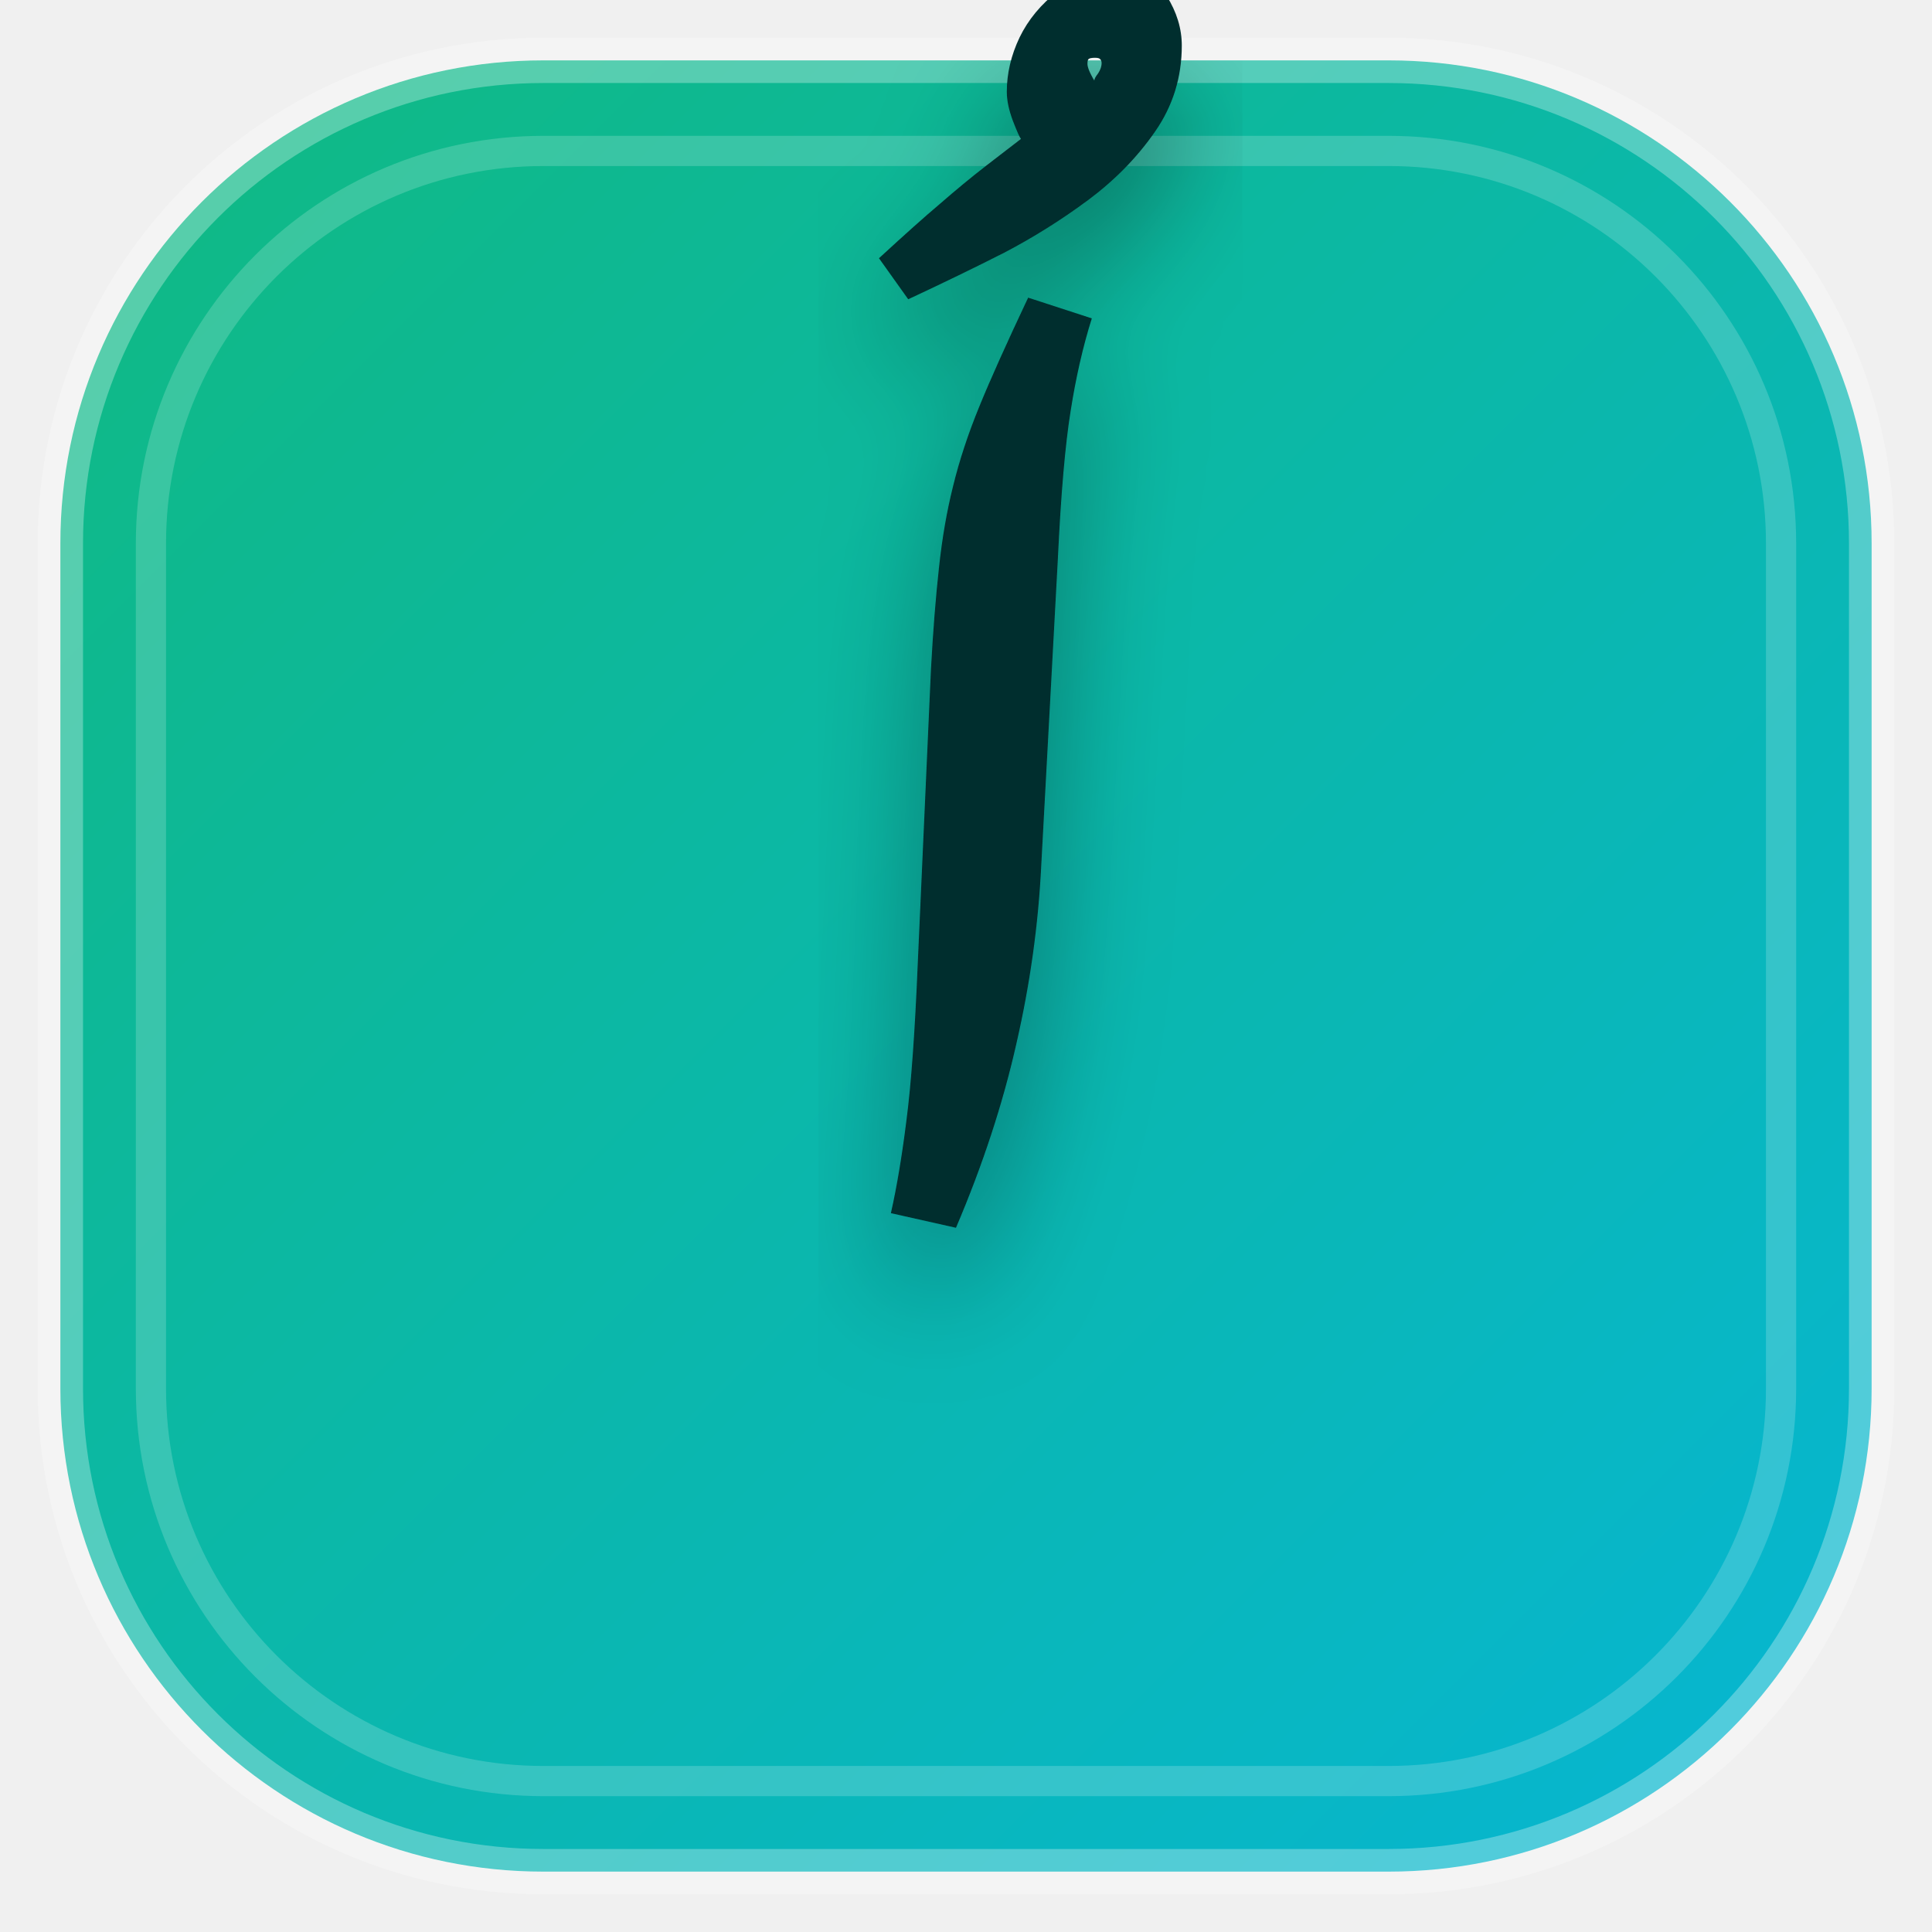
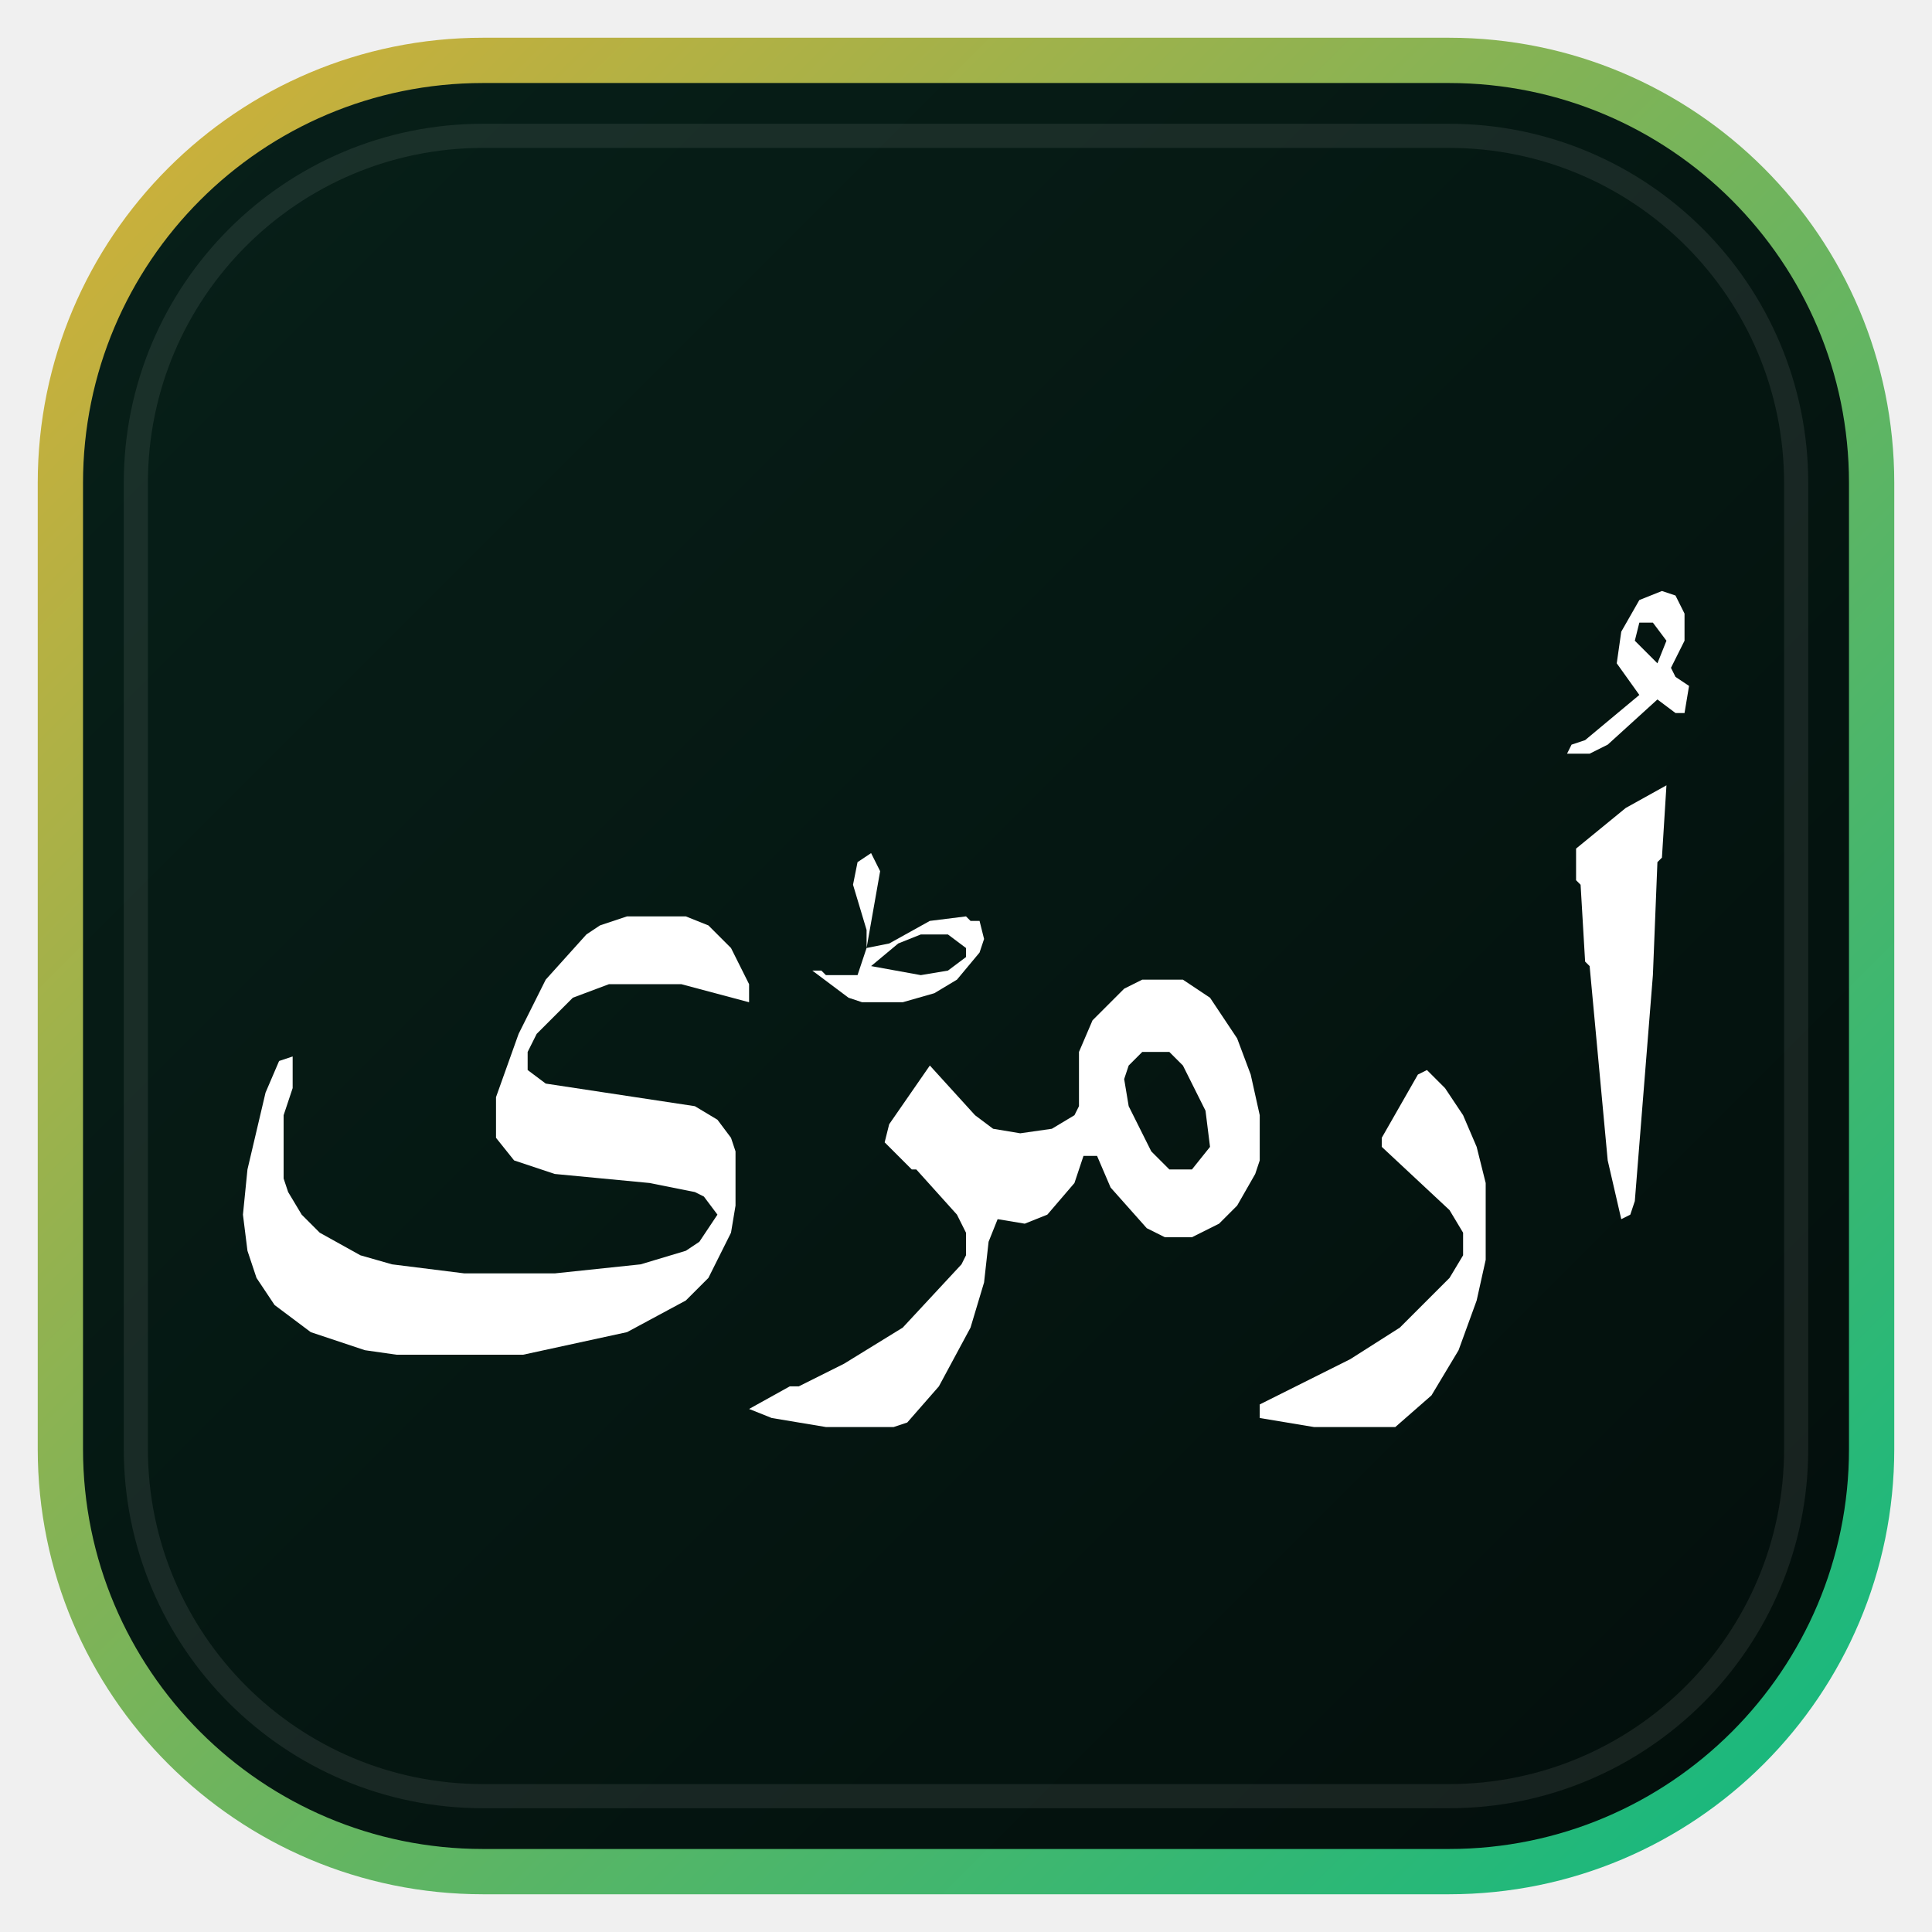
<svg xmlns="http://www.w3.org/2000/svg" viewBox="0 0 64 64" width="64" height="64">
  <defs>
-     <linearGradient id="bgGrad" x1="0%" y1="0%" x2="100%" y2="100%">
-       <stop offset="0%" stop-color="#10B981" />
-       <stop offset="100%" stop-color="#06B6D4" />
+     <linearGradient id="favBg" x1="0%" y1="0%" x2="100%" y2="100%">
+       <stop offset="0%" stop-color="#072019" />
+       <stop offset="100%" stop-color="#030E0B" />
    </linearGradient>
-     <filter id="shadow" x="-20%" y="-20%" width="140%" height="140%">
-       <feDropShadow dx="0" dy="2" stdDeviation="2" flood-color="#000000" flood-opacity="0.35" />
-     </filter>
+     <linearGradient id="favBorder" x1="0%" y1="0%" x2="100%" y2="100%">
+       <stop offset="0%" stop-color="#D4AF37" />
+       <stop offset="100%" stop-color="#10B981" />
+     </linearGradient>
  </defs>
-   <rect x="2" y="2" width="60" height="60" rx="16" fill="url(#bgGrad)" stroke="rgba(255,255,255,0.3)" stroke-width="1.5" />
-   <rect x="5" y="5" width="54" height="54" rx="13" fill="none" stroke="rgba(255,255,255,0.18)" stroke-width="1" />
-   <text x="32" y="44" font-family="'Noto Nastaliq Urdu', 'Amiri', 'Arial', sans-serif" font-size="34" font-weight="bold" fill="#042F2E" text-anchor="middle" filter="url(#shadow)">اُ</text>
+   <rect x="2" y="2" width="60" height="60" rx="14" fill="url(#favBg)" stroke="url(#favBorder)" stroke-width="1.5" />
+   <rect x="4.5" y="4.5" width="55" height="55" rx="11.5" fill="none" stroke="rgba(255,255,255,0.08)" stroke-width="0.8" />
+   <g transform="translate(7.00, 18.53) scale(0.1497)">
+     <path d="M 269,113 L 267,114 L 259,128 L 259,130 L 274,144 L 277,149 L 277,154 L 274,159 L 263,170 L 252,177 L 232,187 L 232,190 L 244,192 L 262,192 L 270,185 L 276,175 L 280,164 L 282,155 L 282,138 L 280,130 L 277,123 L 273,117 Z M 221,97 L 215,93 L 206,93 L 202,95 L 195,102 L 192,109 L 192,121 L 191,123 L 186,126 L 179,127 L 173,126 L 169,123 L 159,112 L 150,125 L 149,129 L 155,135 L 156,135 L 165,145 L 167,149 L 167,154 L 166,156 L 153,170 L 140,178 L 130,183 L 128,183 L 119,188 L 124,190 L 136,192 L 151,192 L 154,191 L 161,183 L 168,170 L 171,160 L 172,151 L 174,146 L 180,147 L 185,145 L 191,138 L 193,132 L 196,132 L 199,139 L 207,148 L 211,150 L 217,150 L 223,147 L 227,143 L 231,136 L 232,133 L 232,123 L 230,114 L 227,106 Z M 206,109 L 212,109 L 215,112 L 220,122 L 221,130 L 217,135 L 212,135 L 208,131 L 203,121 L 202,115 L 203,112 Z M 115,86 L 110,81 L 105,79 L 92,79 L 86,81 L 83,83 L 74,93 L 68,105 L 63,119 L 63,128 L 67,133 L 76,136 L 97,138 L 107,140 L 109,141 L 112,145 L 108,151 L 105,153 L 95,156 L 76,158 L 56,158 L 40,156 L 33,154 L 24,149 L 20,145 L 17,140 L 16,137 L 16,123 L 18,117 L 18,110 L 15,111 L 12,118 L 8,135 L 7,145 L 8,153 L 10,159 L 14,165 L 22,171 L 34,175 L 41,176 L 69,176 L 92,171 L 105,164 L 110,159 L 115,149 L 116,143 L 116,131 L 115,128 L 112,124 L 107,121 L 74,116 L 70,113 L 70,109 L 72,105 L 80,97 L 88,94 L 104,94 L 119,98 L 119,94 Z M 143,67 L 142,72 L 145,82 L 145,86 L 143,92 L 136,92 L 135,91 L 133,91 L 141,97 L 144,98 L 153,98 L 160,96 L 165,93 L 170,87 L 171,84 L 170,80 L 168,80 L 167,79 L 159,80 L 150,85 L 145,86 L 148,69 L 146,65 Z M 167,86 L 167,88 L 163,91 L 157,92 L 146,90 L 152,85 L 157,83 L 163,83 Z M 322,50 L 313,55 L 302,64 L 302,71 L 303,72 L 304,89 L 305,90 L 309,133 L 312,146 L 314,145 L 315,142 L 319,92 L 320,67 L 321,66 Z M 324,8 L 321,7 L 316,9 L 312,16 L 311,23 L 316,30 L 304,40 L 301,41 L 300,43 L 305,43 L 309,41 L 320,31 L 324,34 L 326,34 L 327,28 L 324,26 L 323,24 L 326,18 L 326,12 Z M 316,14 L 319,14 L 322,18 L 320,23 L 315,18 Z" fill="#FFFFFF" fill-rule="evenodd" />
+   </g>
</svg>
